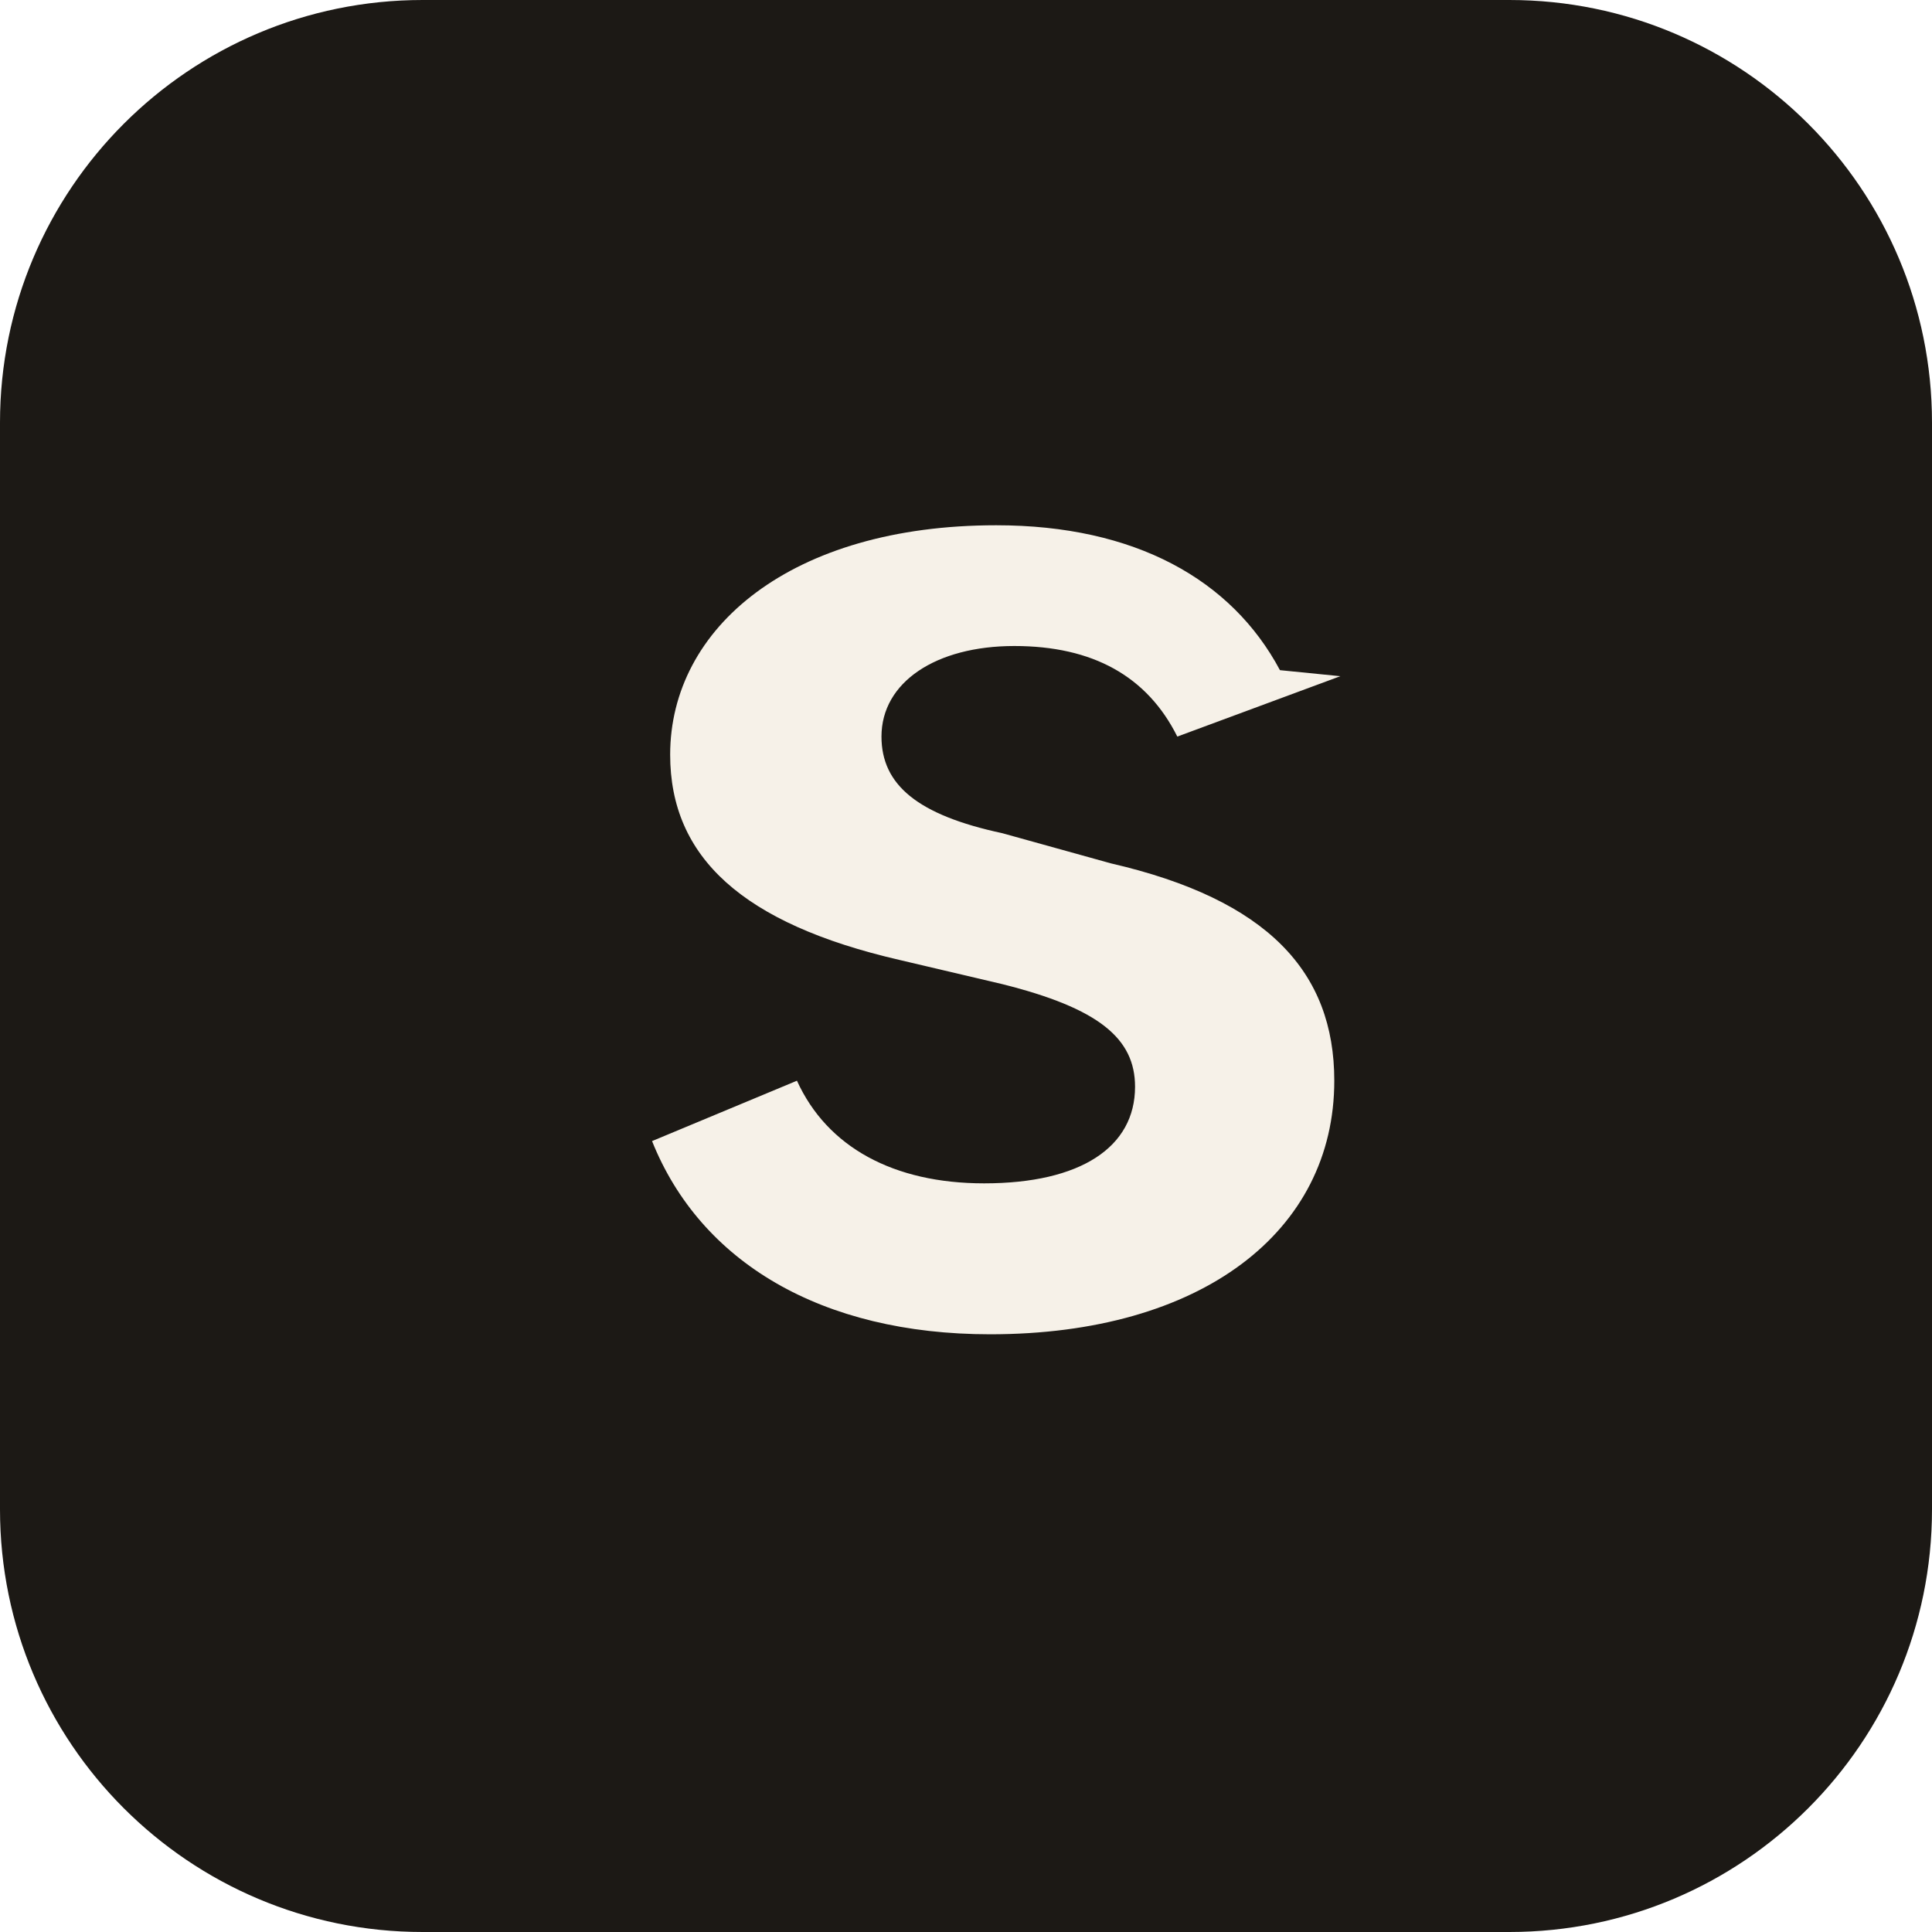
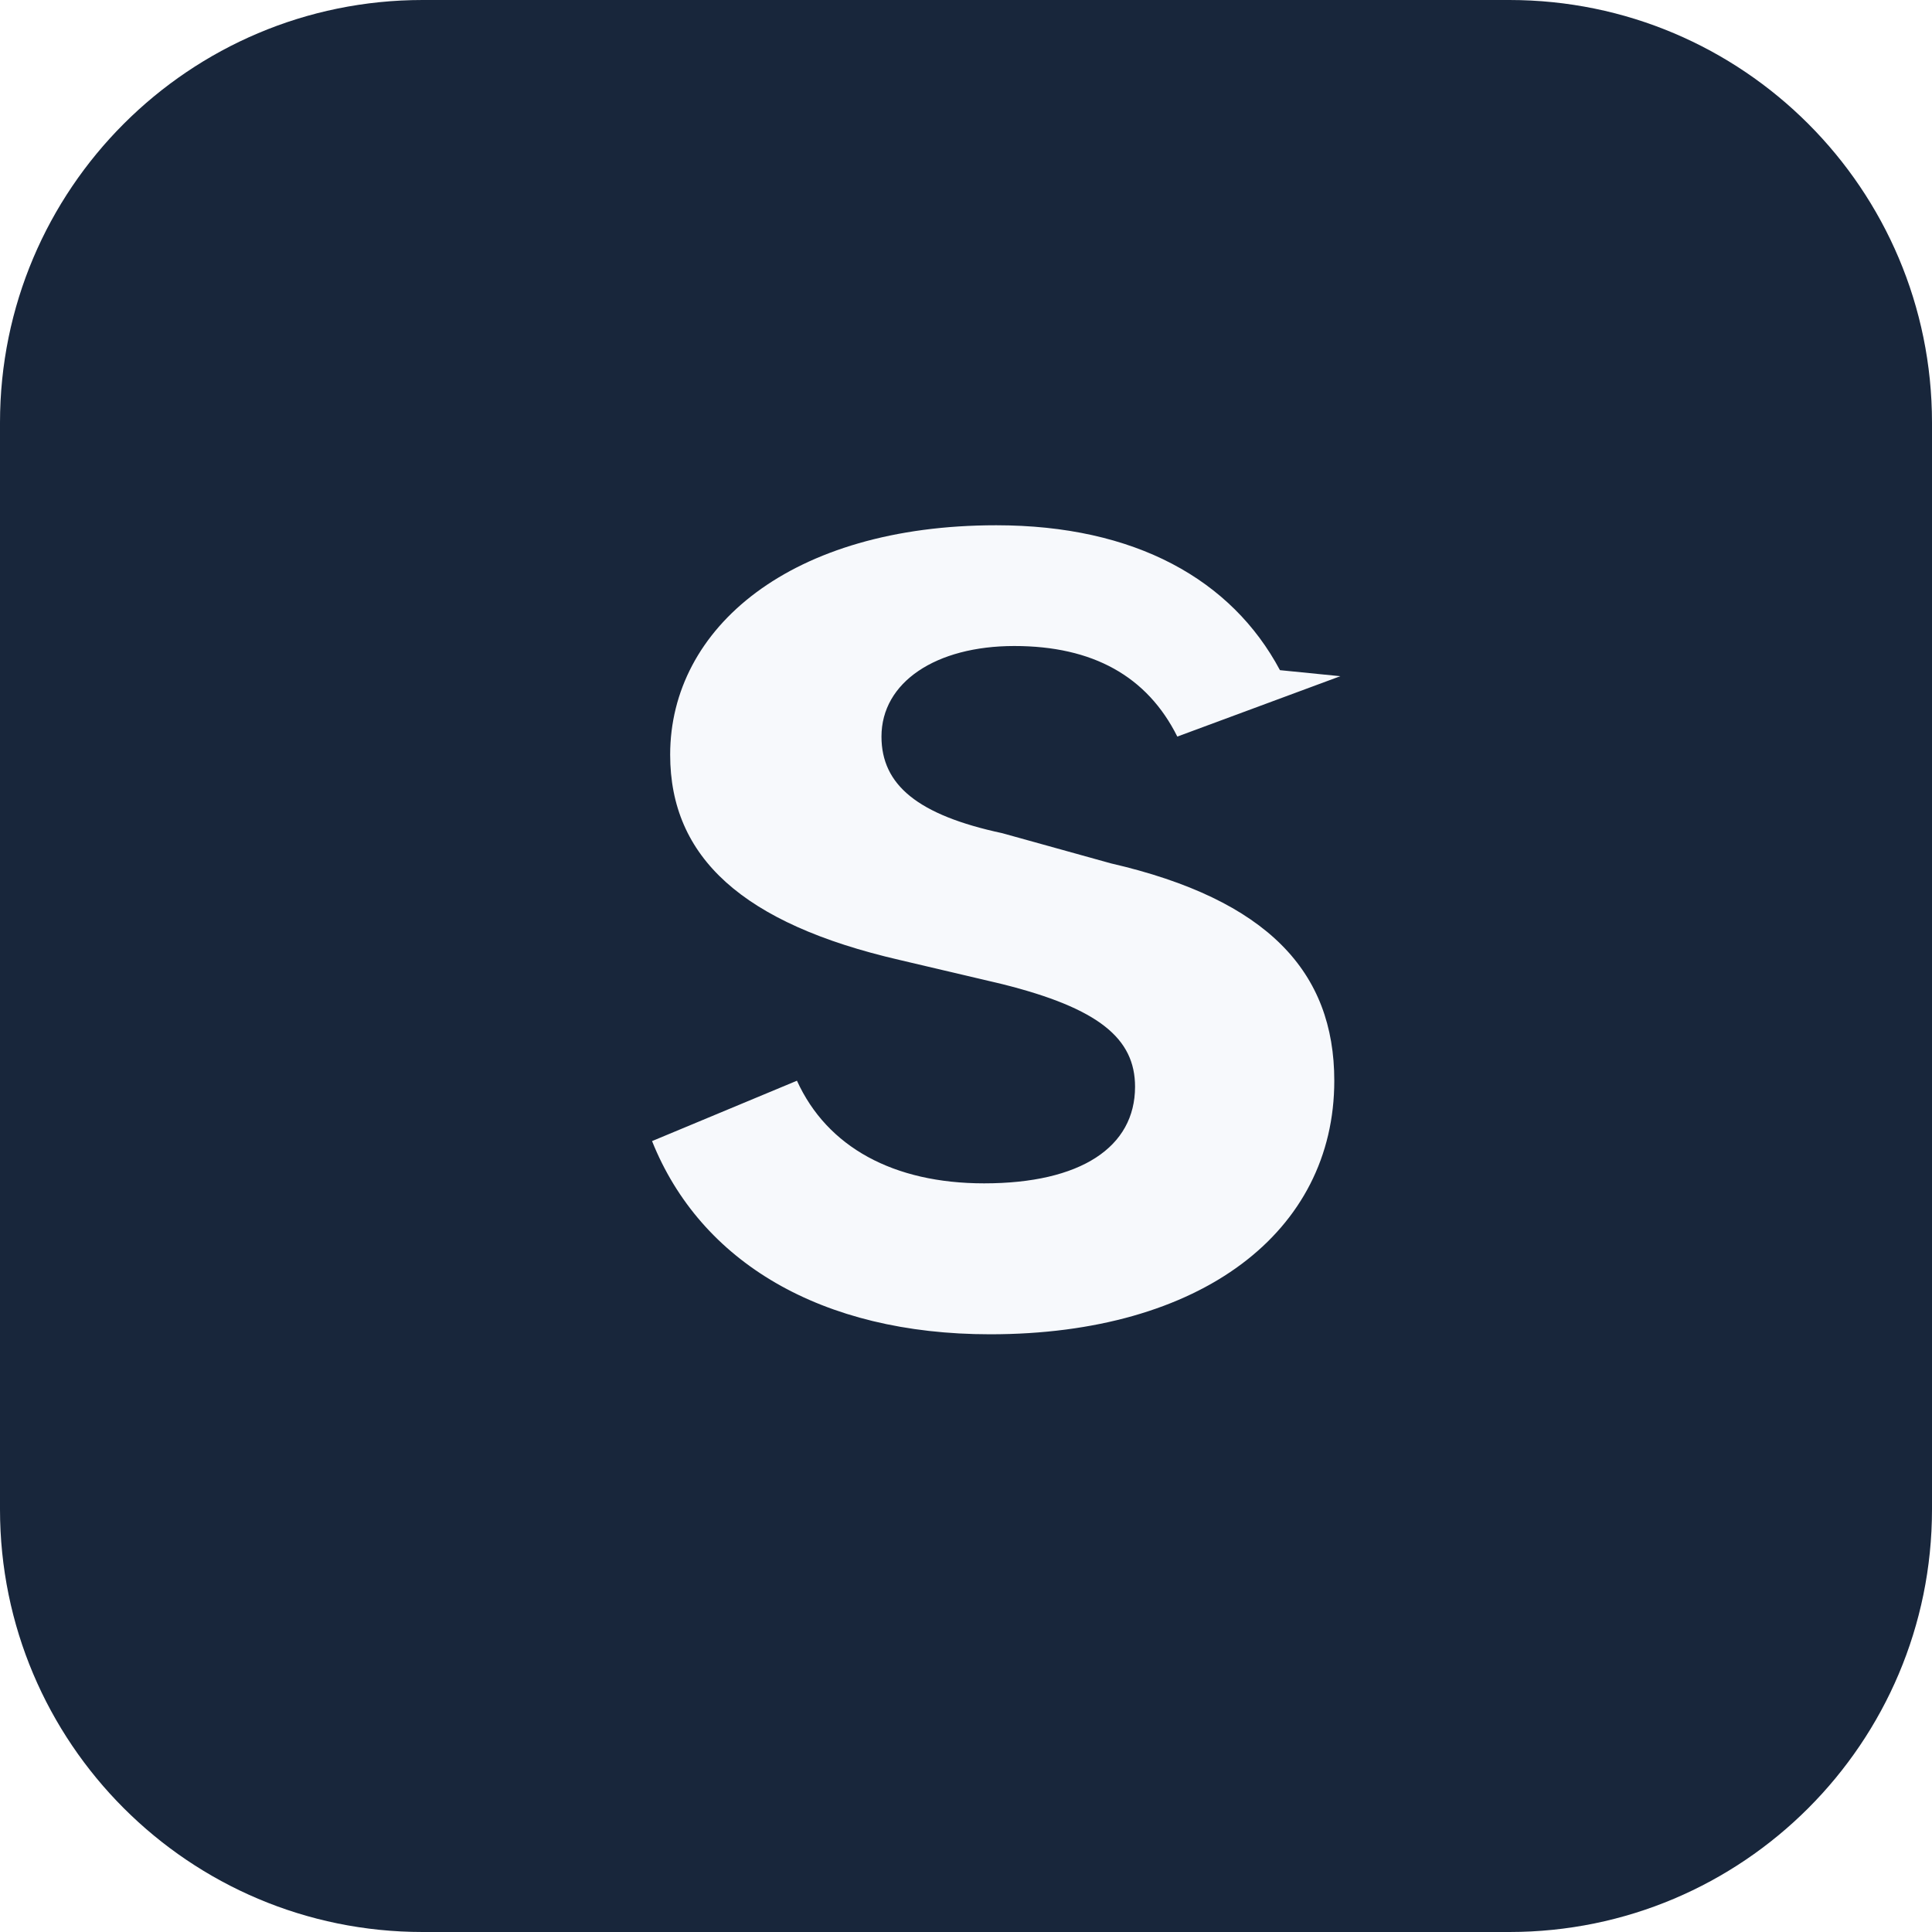
<svg xmlns="http://www.w3.org/2000/svg" viewBox="0 0 32 32">
-   <rect width="32" height="32" rx="7" fill="#1c1915" />
-   <path fill="#f6f1e8" d="M21.2 11.1c-.8-1.5-2.4-2.4-4.7-2.4-3.4 0-5.4 1.7-5.4 3.8 0 1.7 1.2 2.8 3.8 3.4l1.7.4c1.6.4 2.2.9 2.2 1.7 0 1-.9 1.6-2.5 1.6-1.5 0-2.6-.6-3.1-1.7l-2.4 1c.8 2 2.8 3.2 5.6 3.2 3.5 0 5.7-1.7 5.7-4.2 0-1.8-1.1-3-3.7-3.6l-1.8-.5c-1.4-.3-2-.8-2-1.6 0-.9.9-1.5 2.2-1.5 1.3 0 2.2.5 2.7 1.5l2.7-1z" />
+   <rect width="32" height="32" rx="7" fill="#18263b" />
+   <path fill="#f7f9fc" d="M21.2 11.1c-.8-1.5-2.4-2.4-4.7-2.4-3.4 0-5.4 1.7-5.4 3.8 0 1.7 1.2 2.8 3.8 3.4l1.7.4c1.6.4 2.2.9 2.2 1.7 0 1-.9 1.6-2.5 1.6-1.5 0-2.6-.6-3.1-1.7l-2.4 1c.8 2 2.8 3.2 5.6 3.2 3.5 0 5.7-1.7 5.7-4.2 0-1.8-1.1-3-3.7-3.6l-1.8-.5c-1.4-.3-2-.8-2-1.6 0-.9.9-1.5 2.2-1.5 1.3 0 2.2.5 2.7 1.5l2.7-1z" />
</svg>
